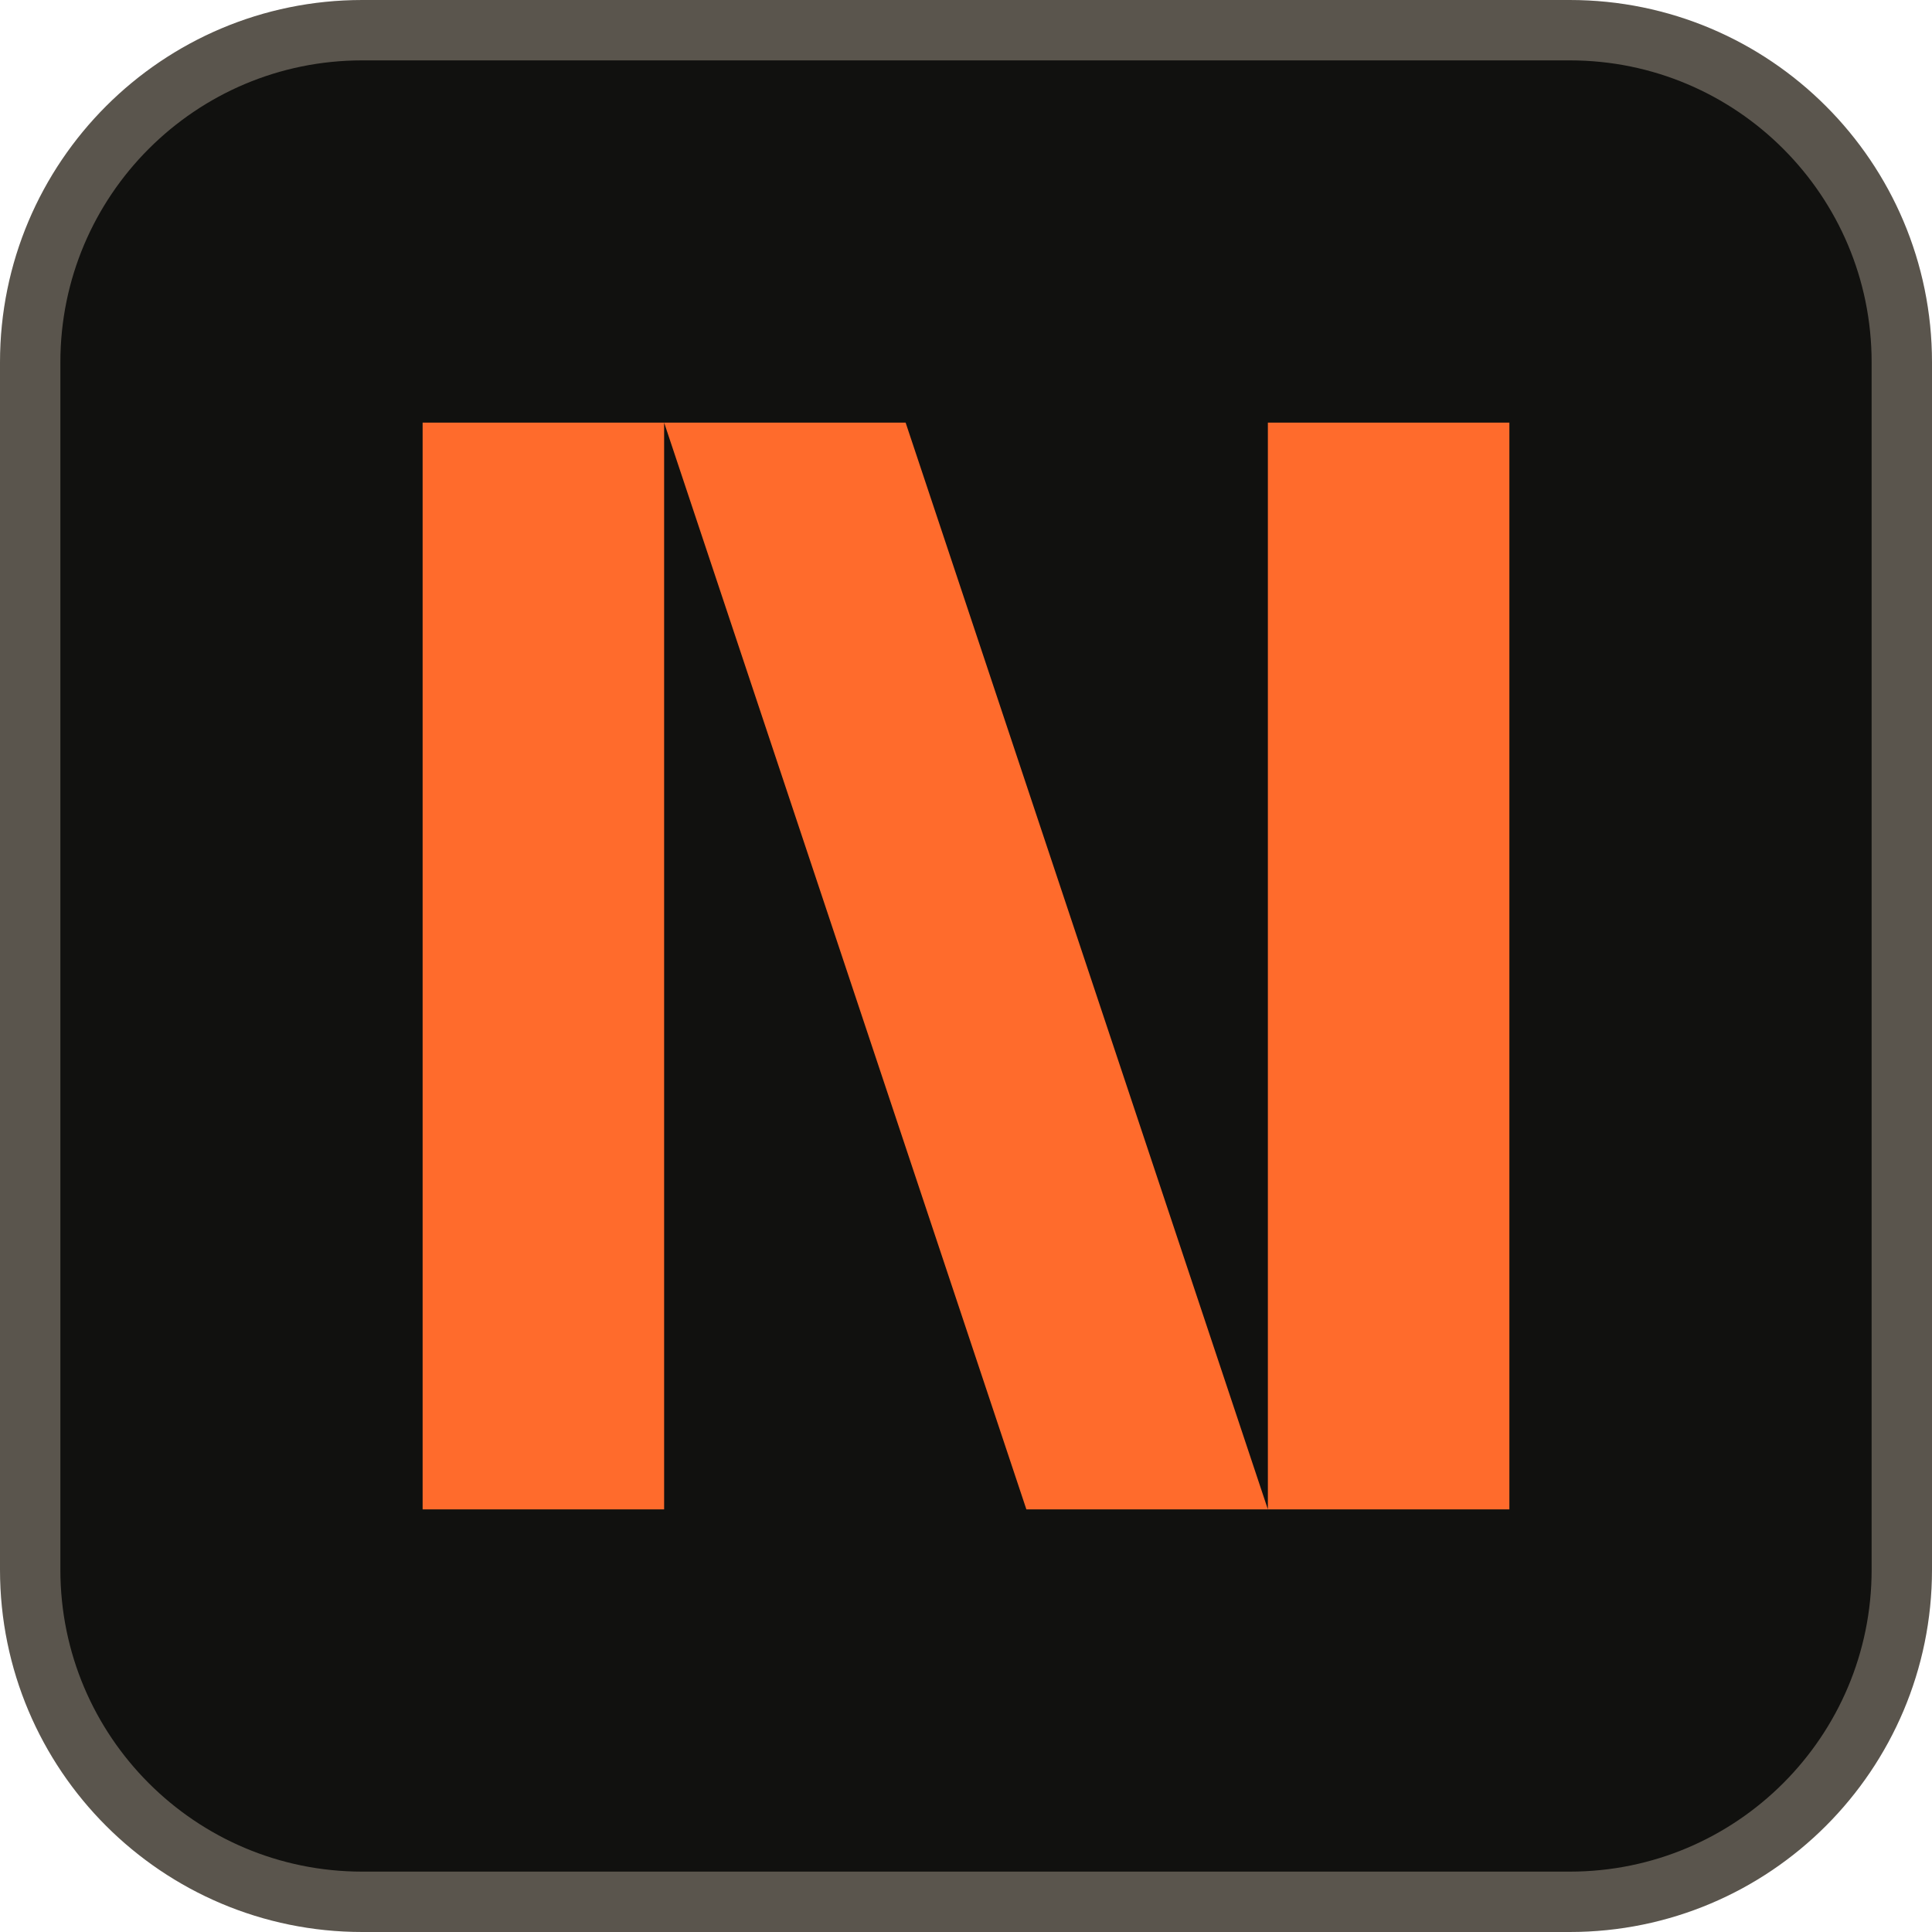
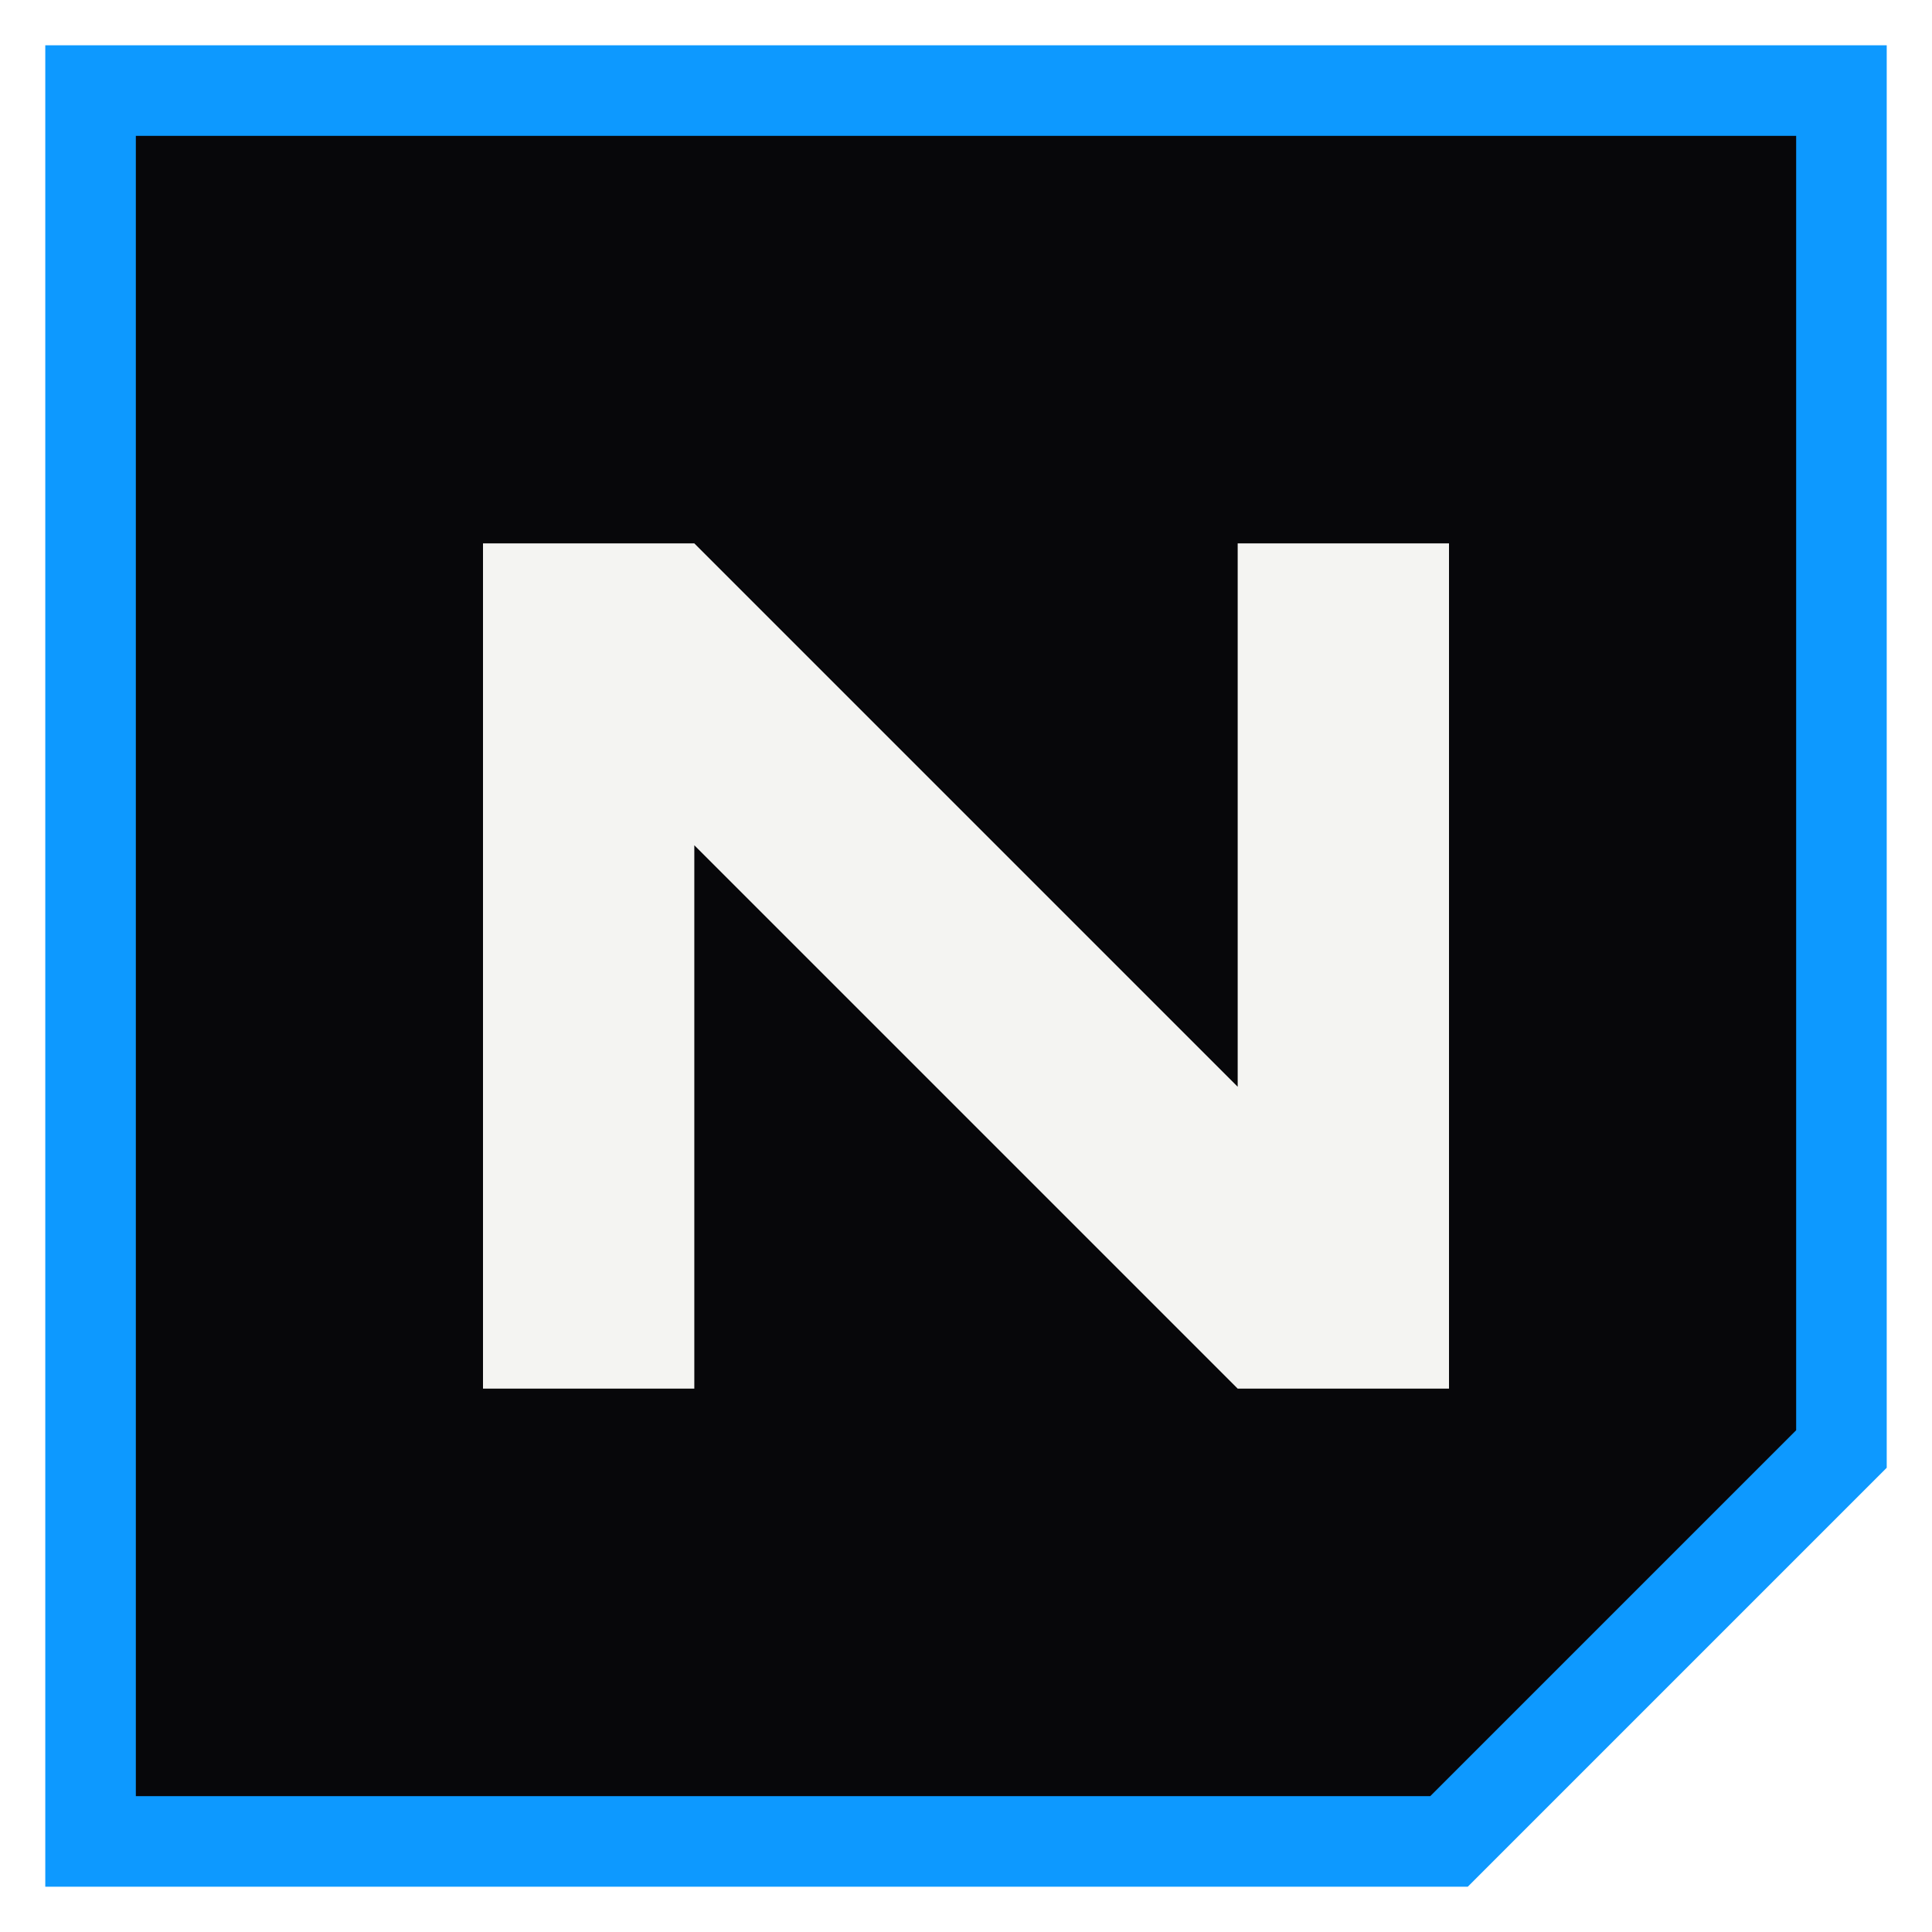
- <svg xmlns="http://www.w3.org/2000/svg" viewBox="0 0 64 64" role="img" aria-label="Nischhal Raj Subba">
-   <rect x="1" y="1" width="62" height="62" rx="11" fill="#11110f" stroke="#5a554d" stroke-width="2" />
-   <path fill="#ff6b2c" d="M14 14h8v36h-8zM42 14h8v36h-8zM22 14h8l12 36h-8z" />
+ <svg xmlns="http://www.w3.org/2000/svg" viewBox="0 0 64 64">
+   <path d="M3 3H61V48L48 61H3Z" fill="#07070a" stroke="#0d99ff" stroke-width="3" />
+   <path d="M16 46V18H23L41 36V18H48V46H41L23 28V46Z" fill="#f4f4f2" />
</svg>
